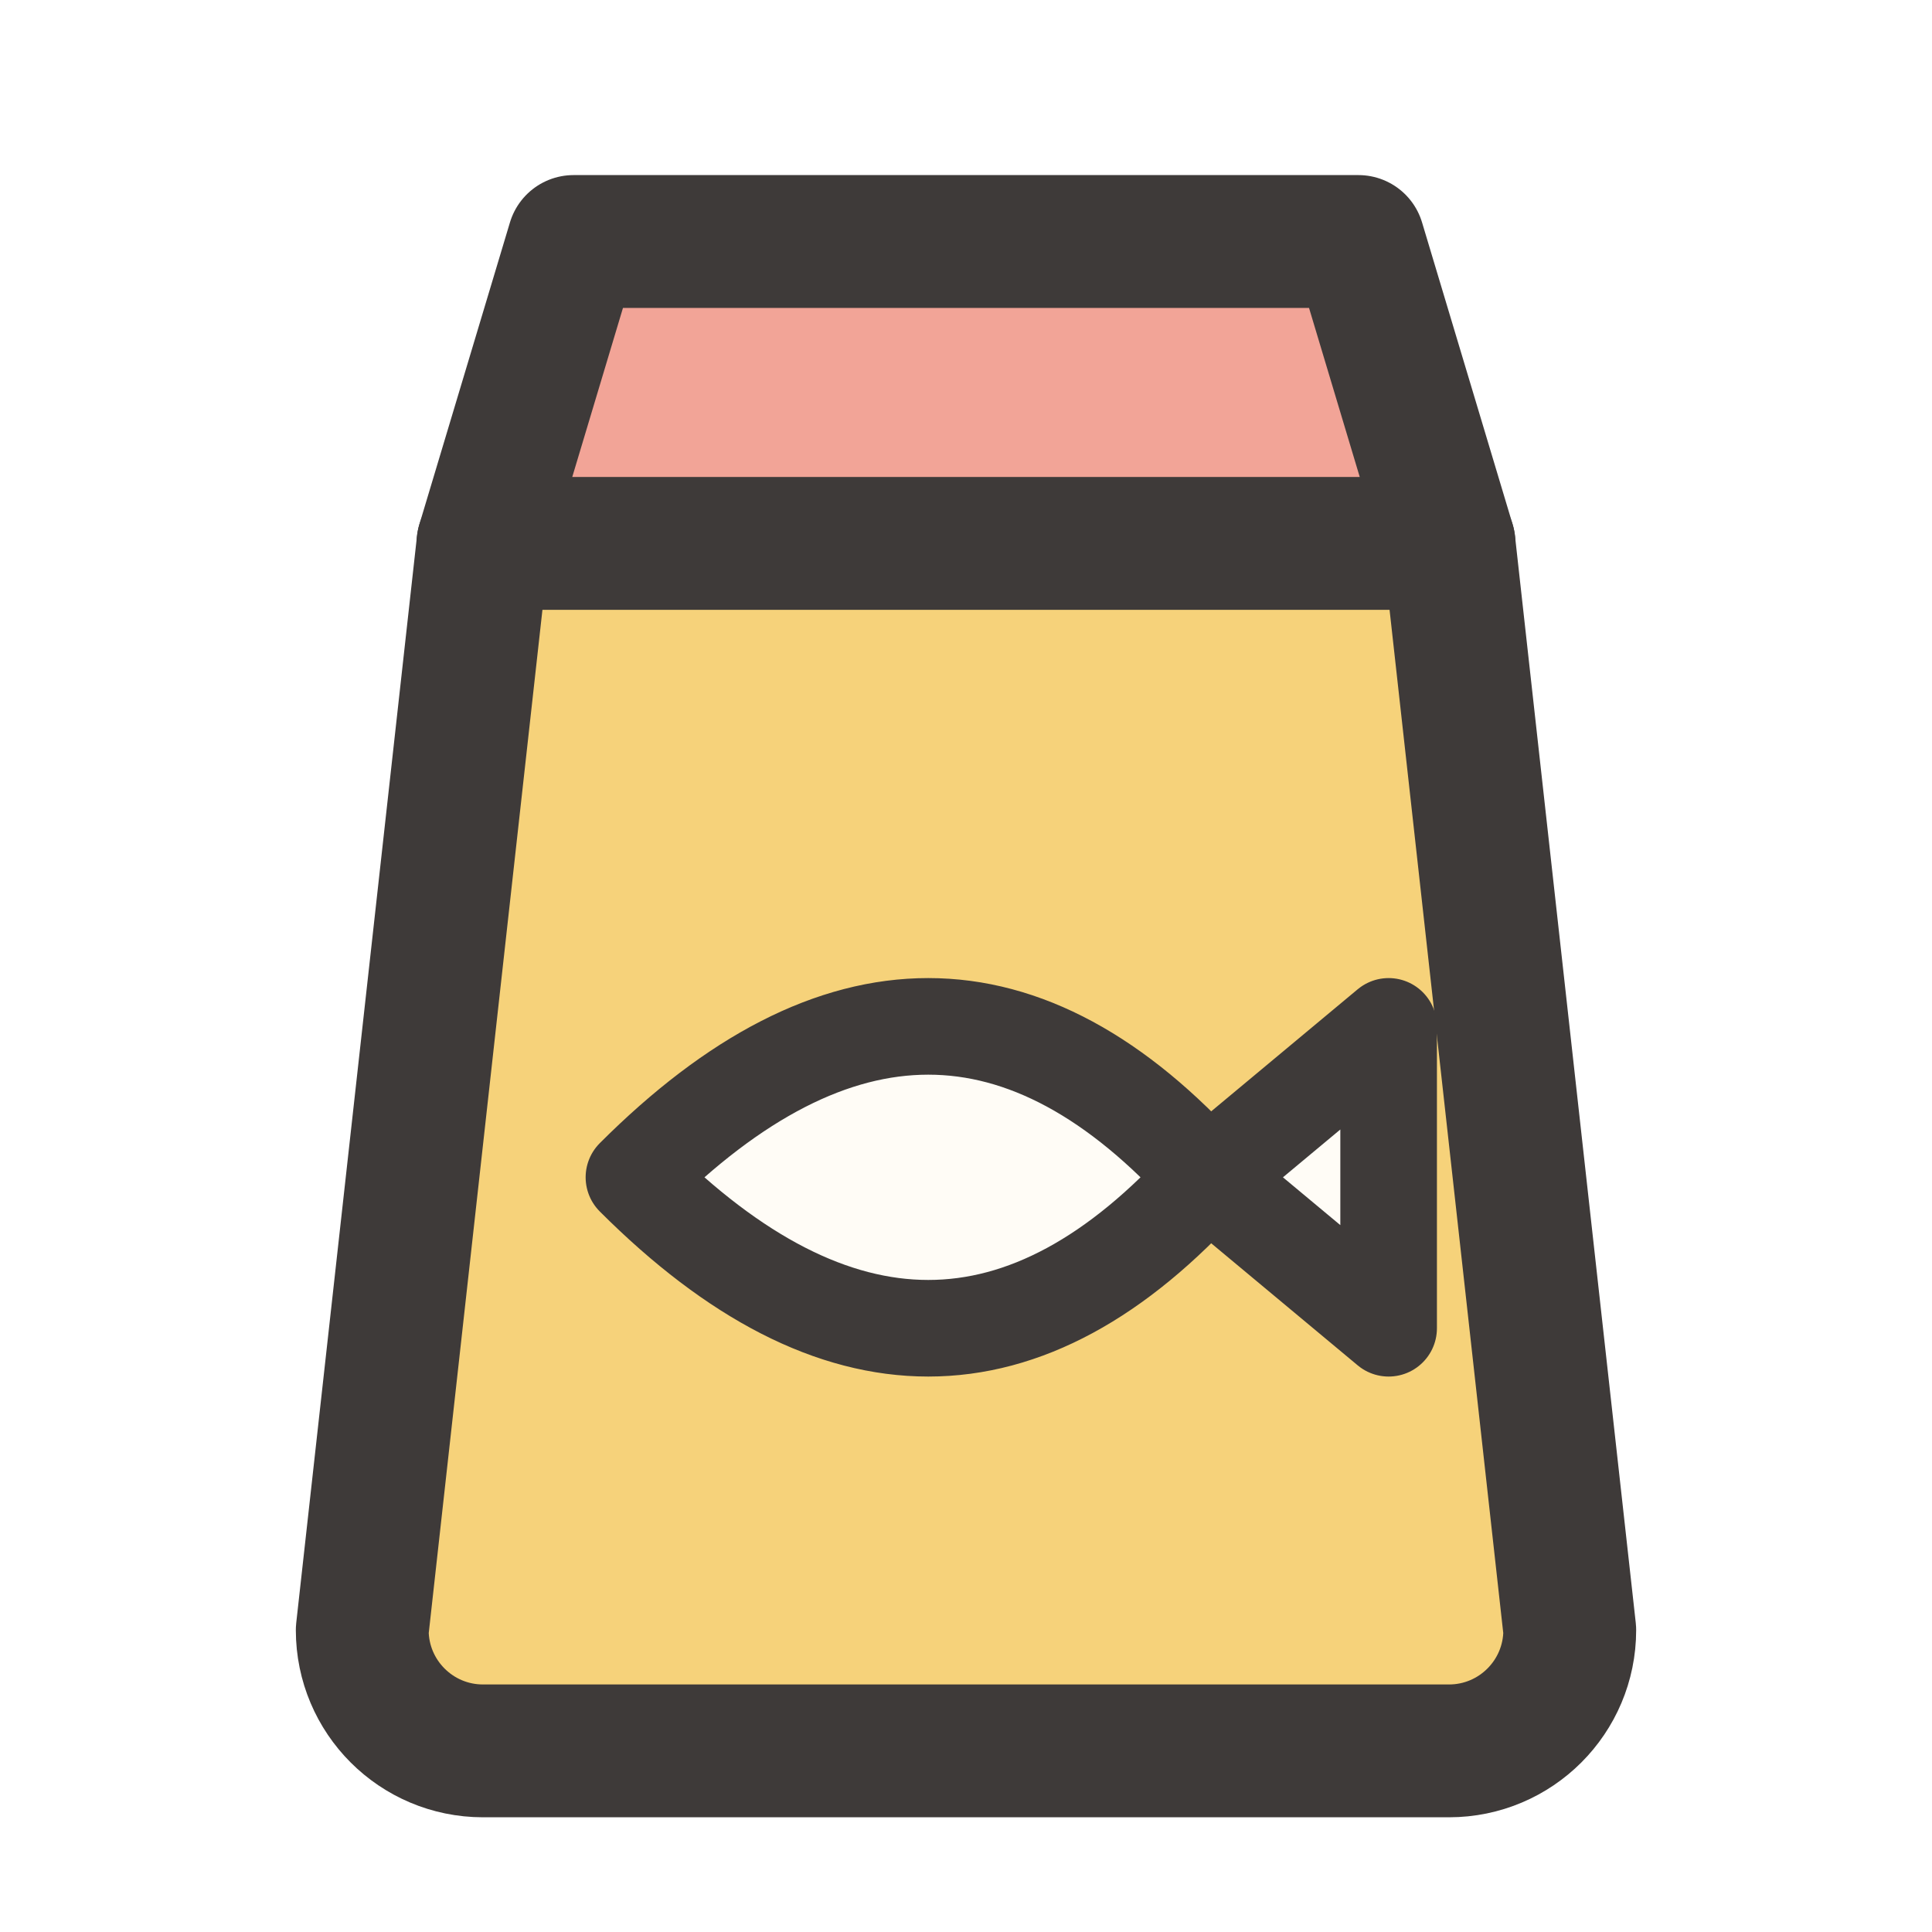
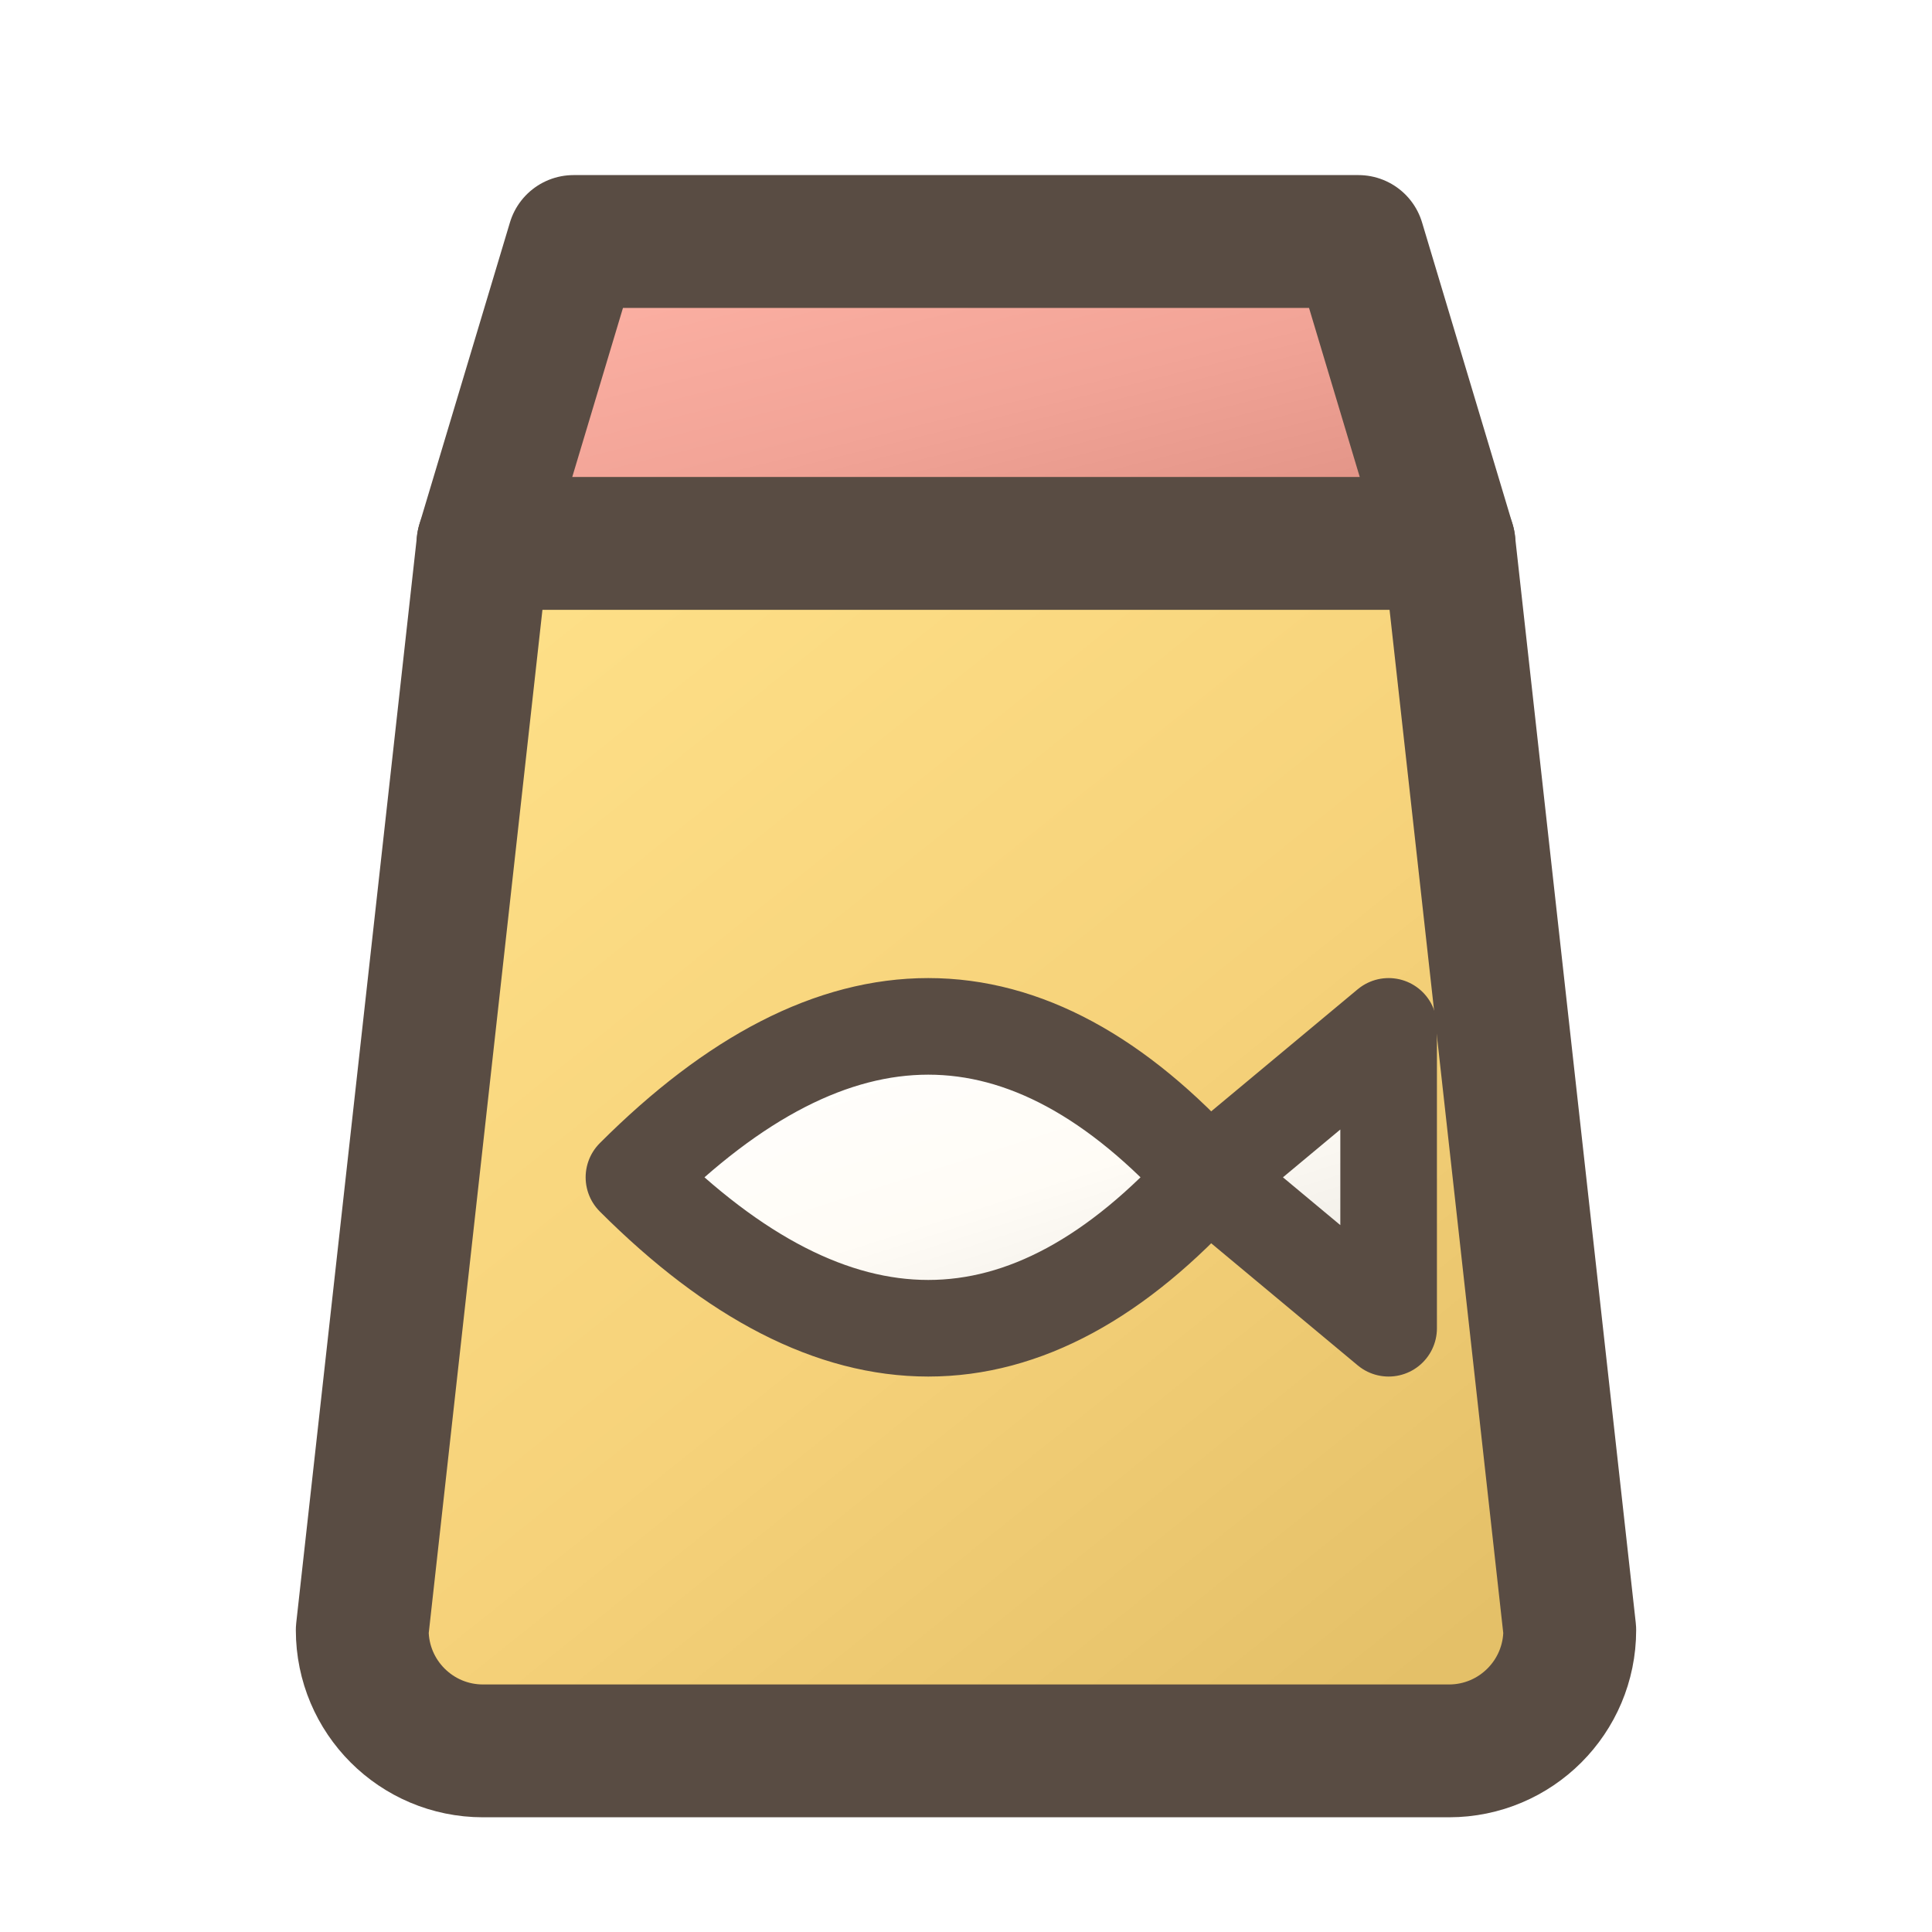
<svg xmlns="http://www.w3.org/2000/svg" viewBox="0 0 32 32">
-   <path d="M8 9h16l2 18a2 2 0 0 1-2 2H8a2 2 0 0 1-2-2Z" fill="#F6D27A" stroke="#3E3A39" stroke-width="2.2" stroke-linejoin="round" />
-   <path d="M8 9l1.5-5h13L24 9Z" fill="#F2A497" stroke="#3E3A39" stroke-width="2.2" stroke-linejoin="round" />
-   <path d="M10.5 19.5q5-5 9.5 0q-4.5 5-9.5 0Zm9.5 0 3-2.5v5Z" fill="#FFFCF6" stroke="#3E3A39" stroke-width="1.6" stroke-linejoin="round" />
+   <defs>
+     <linearGradient id="pigment0" x1="0" y1="0" x2=".8" y2="1">
+       <stop stop-color="#ffe28a" />
+       <stop offset=".58" stop-color="#F6D27A" />
+       <stop offset="1" stop-color="#e4c068" />
+     </linearGradient>
+     <linearGradient id="pigment1" x1="0" y1="0" x2=".8" y2="1">
+       <stop stop-color="#ffb4a7" />
+       <stop offset=".58" stop-color="#F2A497" />
+       <stop offset="1" stop-color="#e09285" />
+     </linearGradient>
+     <linearGradient id="pigment2" x1="0" y1="0" x2=".8" y2="1">
+       <stop stop-color="#ffffff" />
+       <stop offset=".58" stop-color="#FFFCF6" />
+       <stop offset="1" stop-color="#edeae4" />
+     </linearGradient>
+   </defs>
+   <path d="M8 9h16l2 18a2 2 0 0 1-2 2H8a2 2 0 0 1-2-2Z" fill="url(#pigment0)" stroke="#594C43" stroke-width="2.2" stroke-linejoin="round" />
+   <path d="M8 9l1.5-5h13L24 9Z" fill="url(#pigment1)" stroke="#594C43" stroke-width="2.2" stroke-linejoin="round" />
+   <path d="M10.5 19.5q5-5 9.5 0q-4.5 5-9.5 0Zm9.5 0 3-2.5v5Z" fill="url(#pigment2)" stroke="#594C43" stroke-width="1.6" stroke-linejoin="round" />
</svg>
